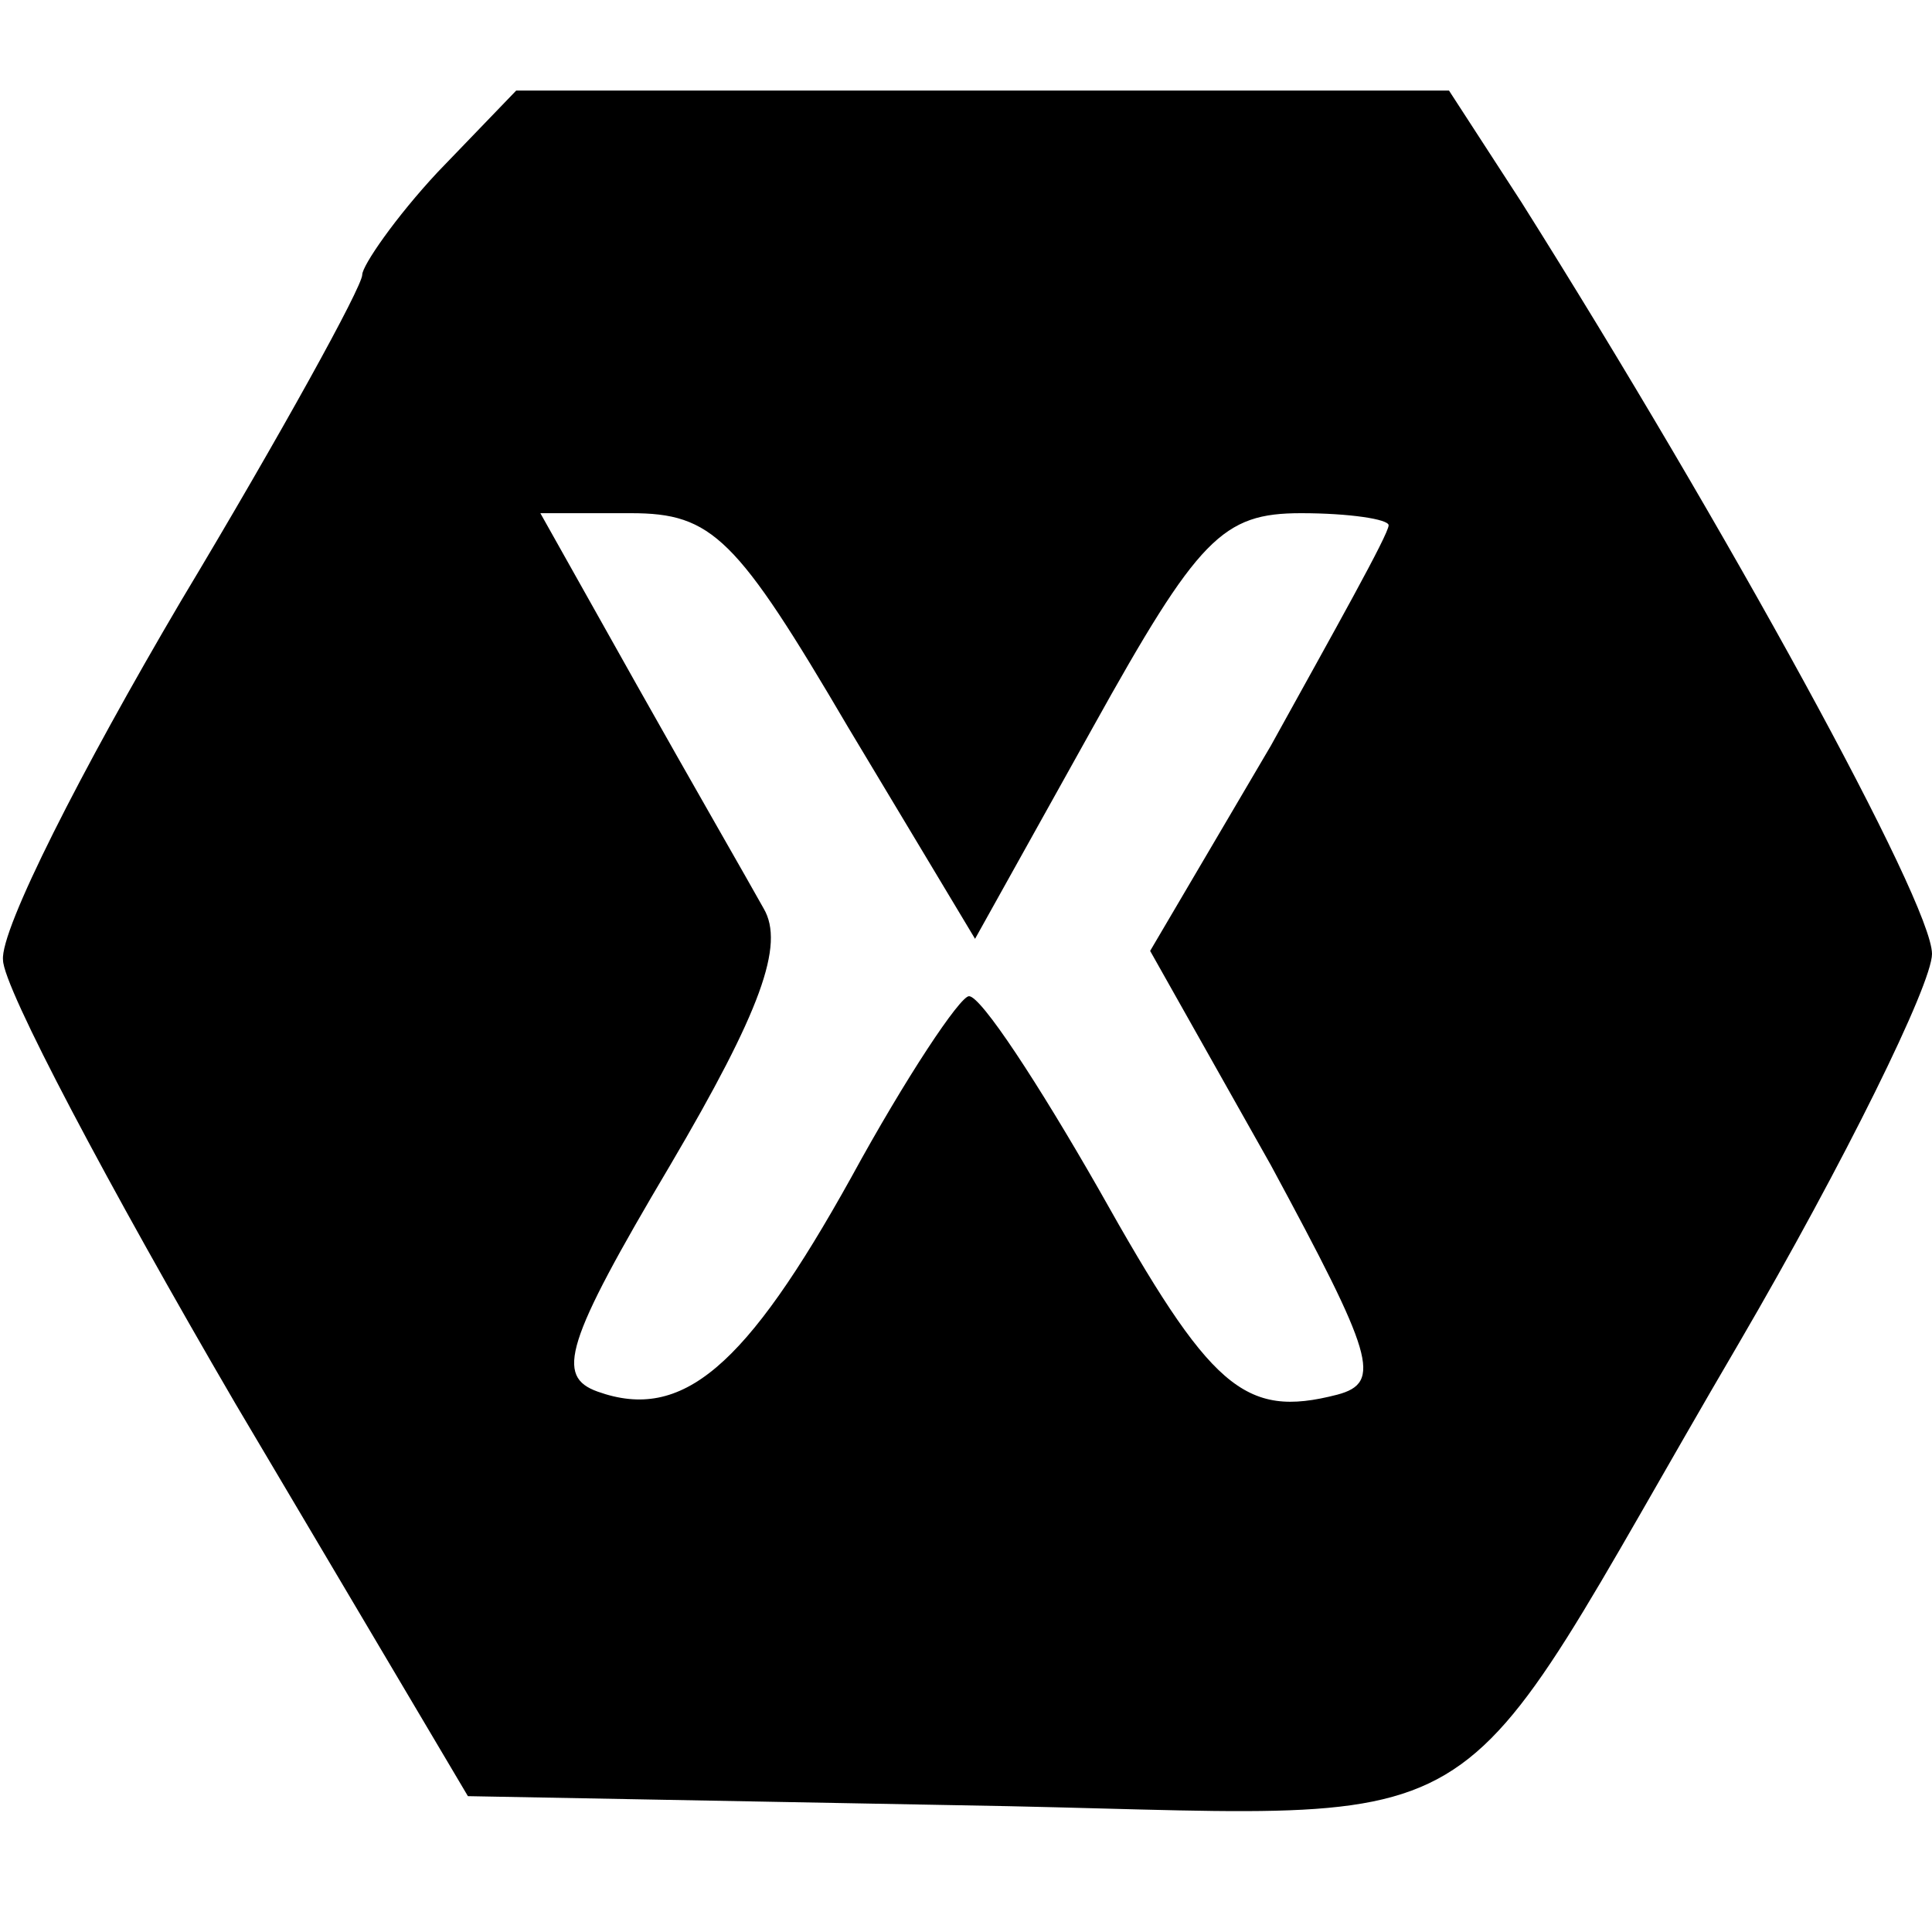
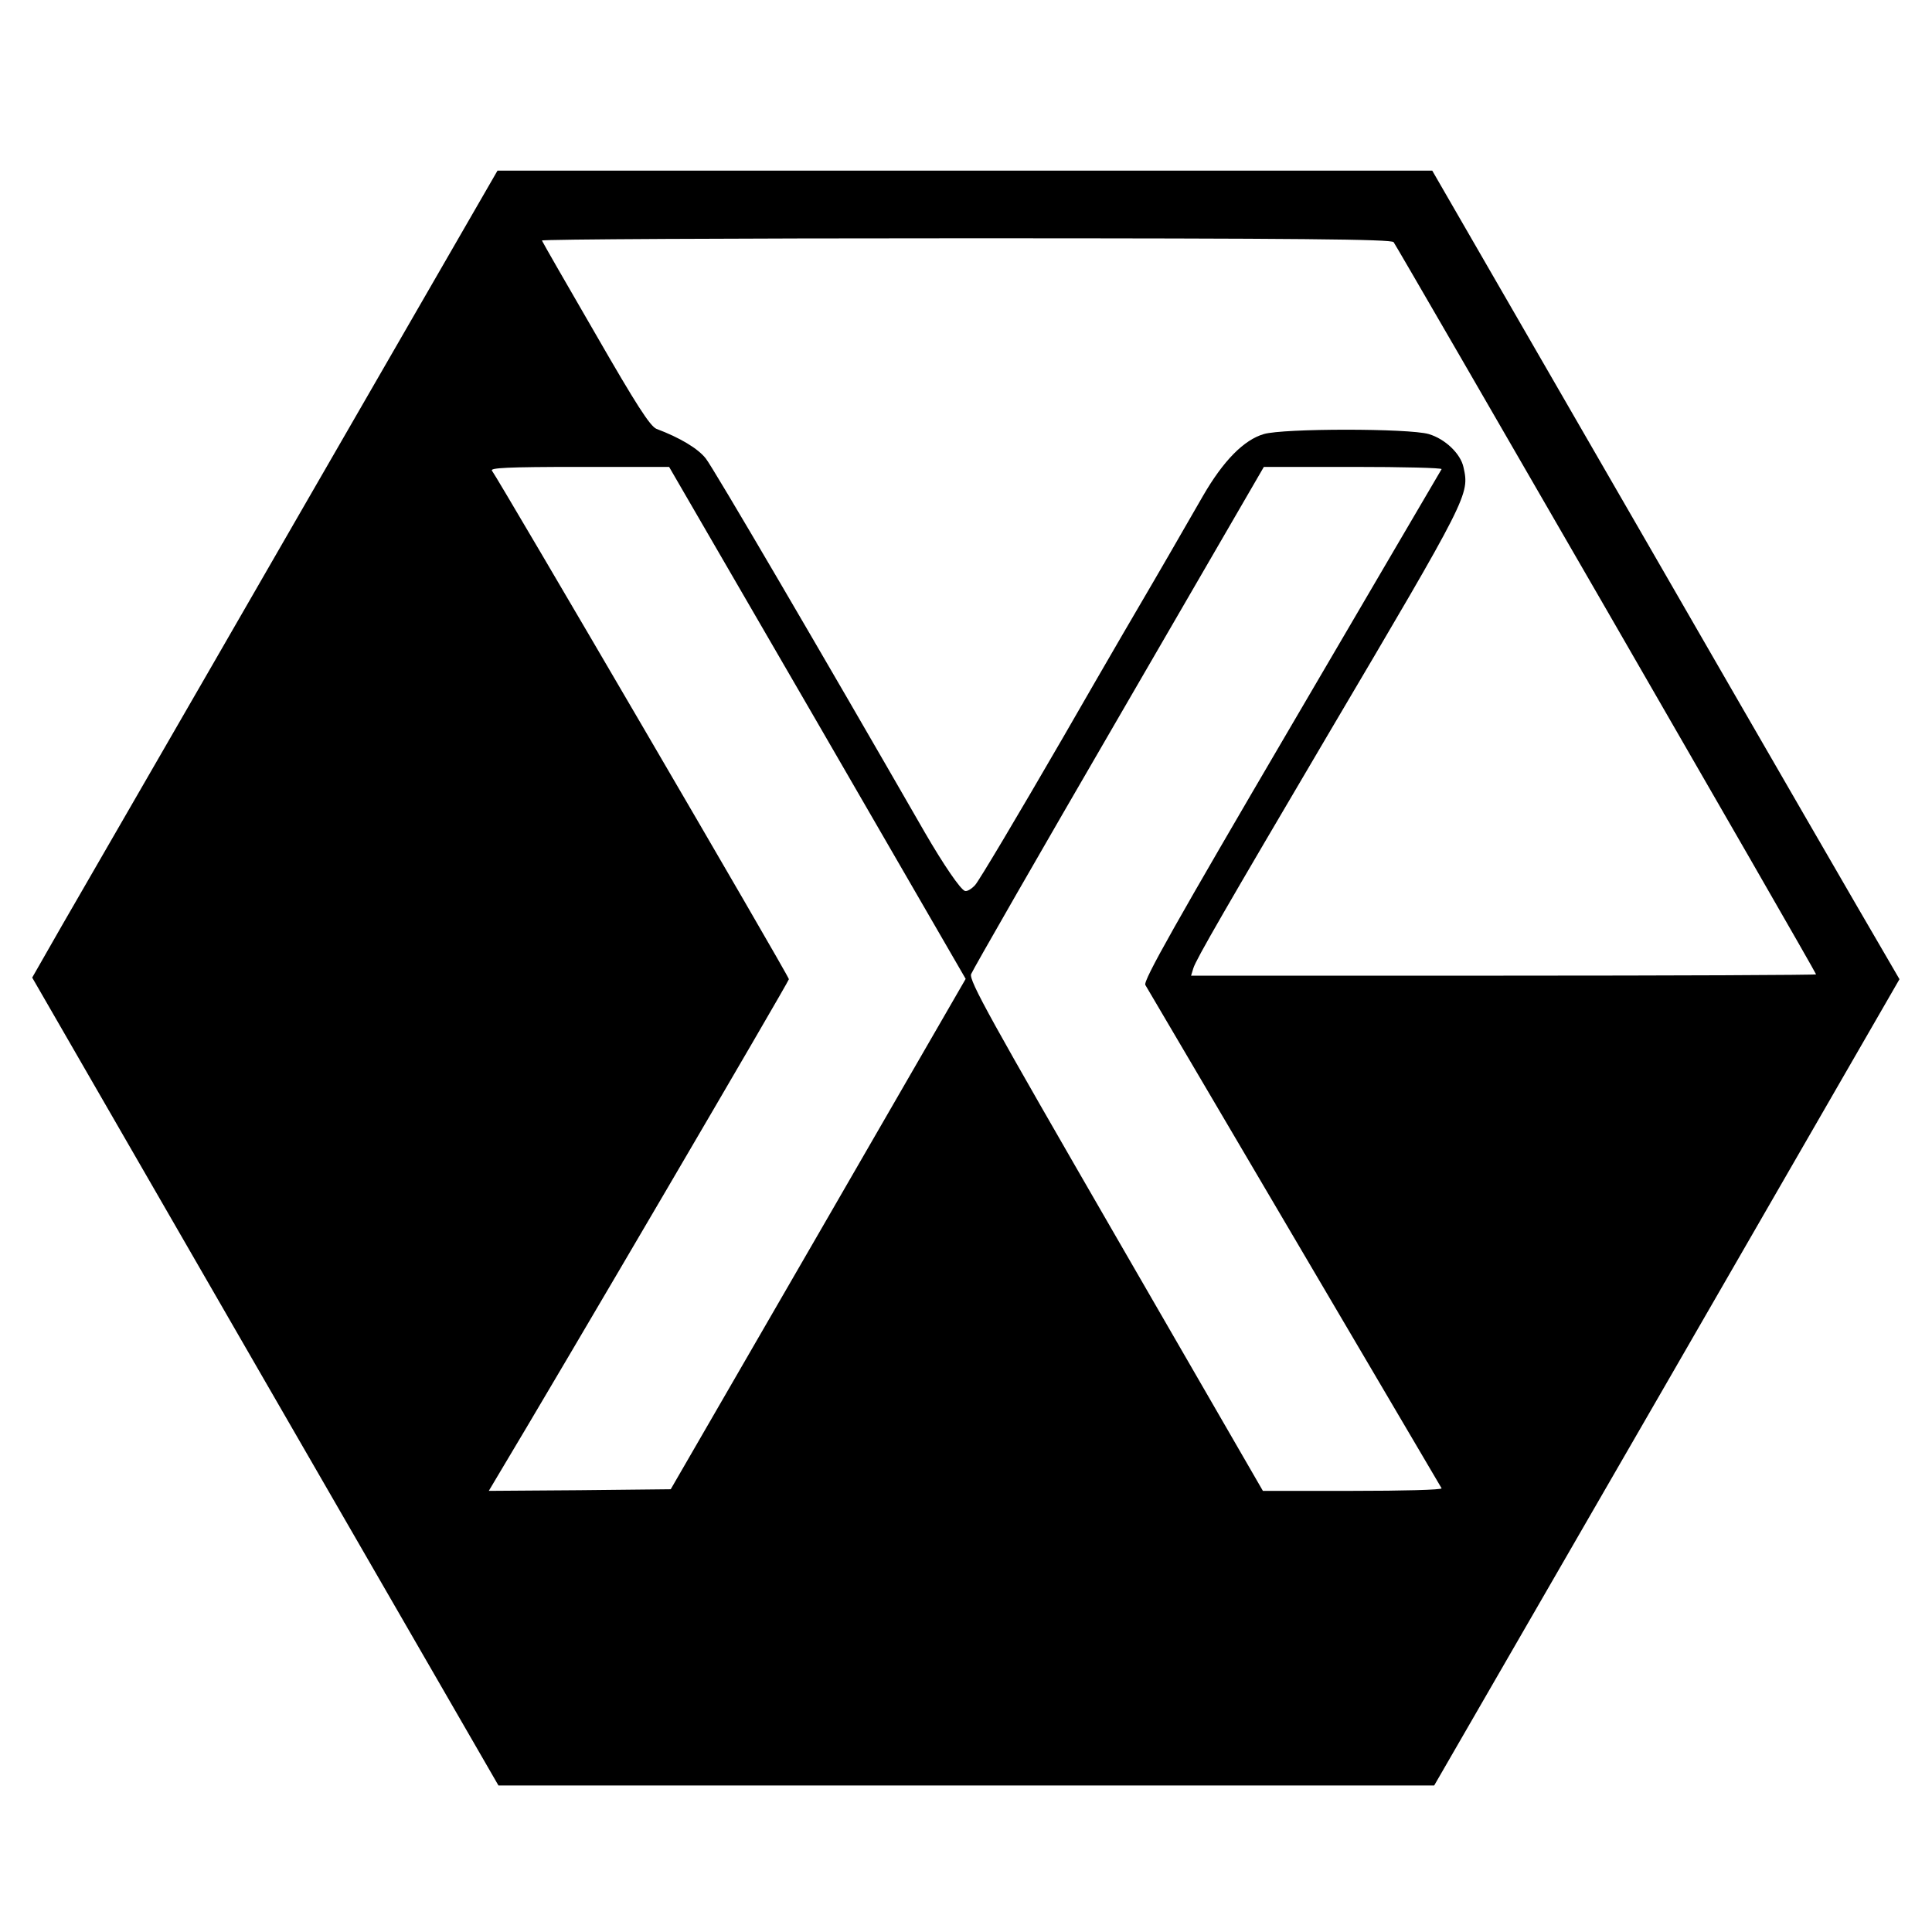
- <svg xmlns="http://www.w3.org/2000/svg" version="1.0" width="64pt" height="64pt" viewBox="0 0 64 64" preserveAspectRatio="xMidYMid meet">
-   <g transform="translate(0,64) scale(0.1,-0.1)" fill="#000000" stroke="none">
-     <path d="M145 583 c-14 -15 -25 -31 -25 -34 0 -4 -27 -53 -60 -108 -33 -56 -60 -109 -59 -119 0 -9 35 -75 77 -147 l77 -130 162 -3 c188 -3 157 -21 259 153 35 60 64 119 64 129 0 17 -68 141 -136 249 l-24 37 -155 0 -154 0 -26 -27z m136 -184 l42 -70 39 70 c35 63 43 71 69 71 16 0 29 -2 29 -4 0 -3 -18 -35 -39 -73 l-40 -68 40 -71 c34 -63 37 -72 22 -76 -31 -8 -42 2 -79 68 -20 35 -39 64 -43 64 -3 0 -21 -27 -39 -60 -35 -63 -56 -81 -84 -71 -14 5 -11 16 24 75 30 51 38 73 31 85 -5 9 -24 42 -42 74 l-32 57 30 0 c27 0 35 -8 72 -71z" />
+ <svg xmlns="http://www.w3.org/2000/svg" version="1.0" width="600pt" height="600pt" viewBox="0 0 600 600" preserveAspectRatio="xMidYMid meet">
+   <g transform="translate(0,600) scale(0.1,-0.1)" fill="#000000" stroke="none">
+     <path d="M915 4378 c-346 -601 -672 -1164 -723 -1253 l-92 -161 724 -1255 724 -1254 1453 0 1453 0 723 1252 722 1252 -57 98 c-32 54 -359 619 -726 1256 l-668 1157 -1452 0 -1451 0 -630 -1092z m3413 870 c12 -16 1312 -2267 1312 -2274 0 -2 -437 -4 -971 -4 l-970 0 7 23 c8 27 102 189 419 727 437 740 439 744 420 829 -9 42 -57 88 -108 103 -62 18 -451 18 -512 0 -62 -18 -126 -83 -189 -192 -101 -175 -130 -226 -156 -270 -15 -25 -141 -241 -279 -481 -139 -240 -262 -447 -273 -458 -11 -12 -25 -20 -31 -18 -14 4 -67 82 -125 182 -319 555 -658 1134 -680 1161 -24 31 -81 65 -153 92 -20 8 -63 75 -189 294 -90 155 -165 286 -167 291 -2 4 590 7 1315 7 1044 0 1322 -3 1330 -12z m-1789 -1493 l460 -795 -458 -793 -458 -792 -283 -3 -282 -2 22 37 c207 345 910 1545 910 1552 0 10 -902 1553 -922 1579 -8 9 47 12 270 12 l280 0 461 -795z m1938 788 c-3 -5 -213 -363 -467 -797 -358 -611 -461 -793 -453 -805 10 -17 913 -1551 920 -1563 2 -5 -122 -8 -275 -8 l-280 0 -457 791 c-388 672 -457 795 -449 814 5 13 211 372 459 799 l450 776 278 0 c153 0 276 -3 274 -7z" />
  </g>
</svg>
